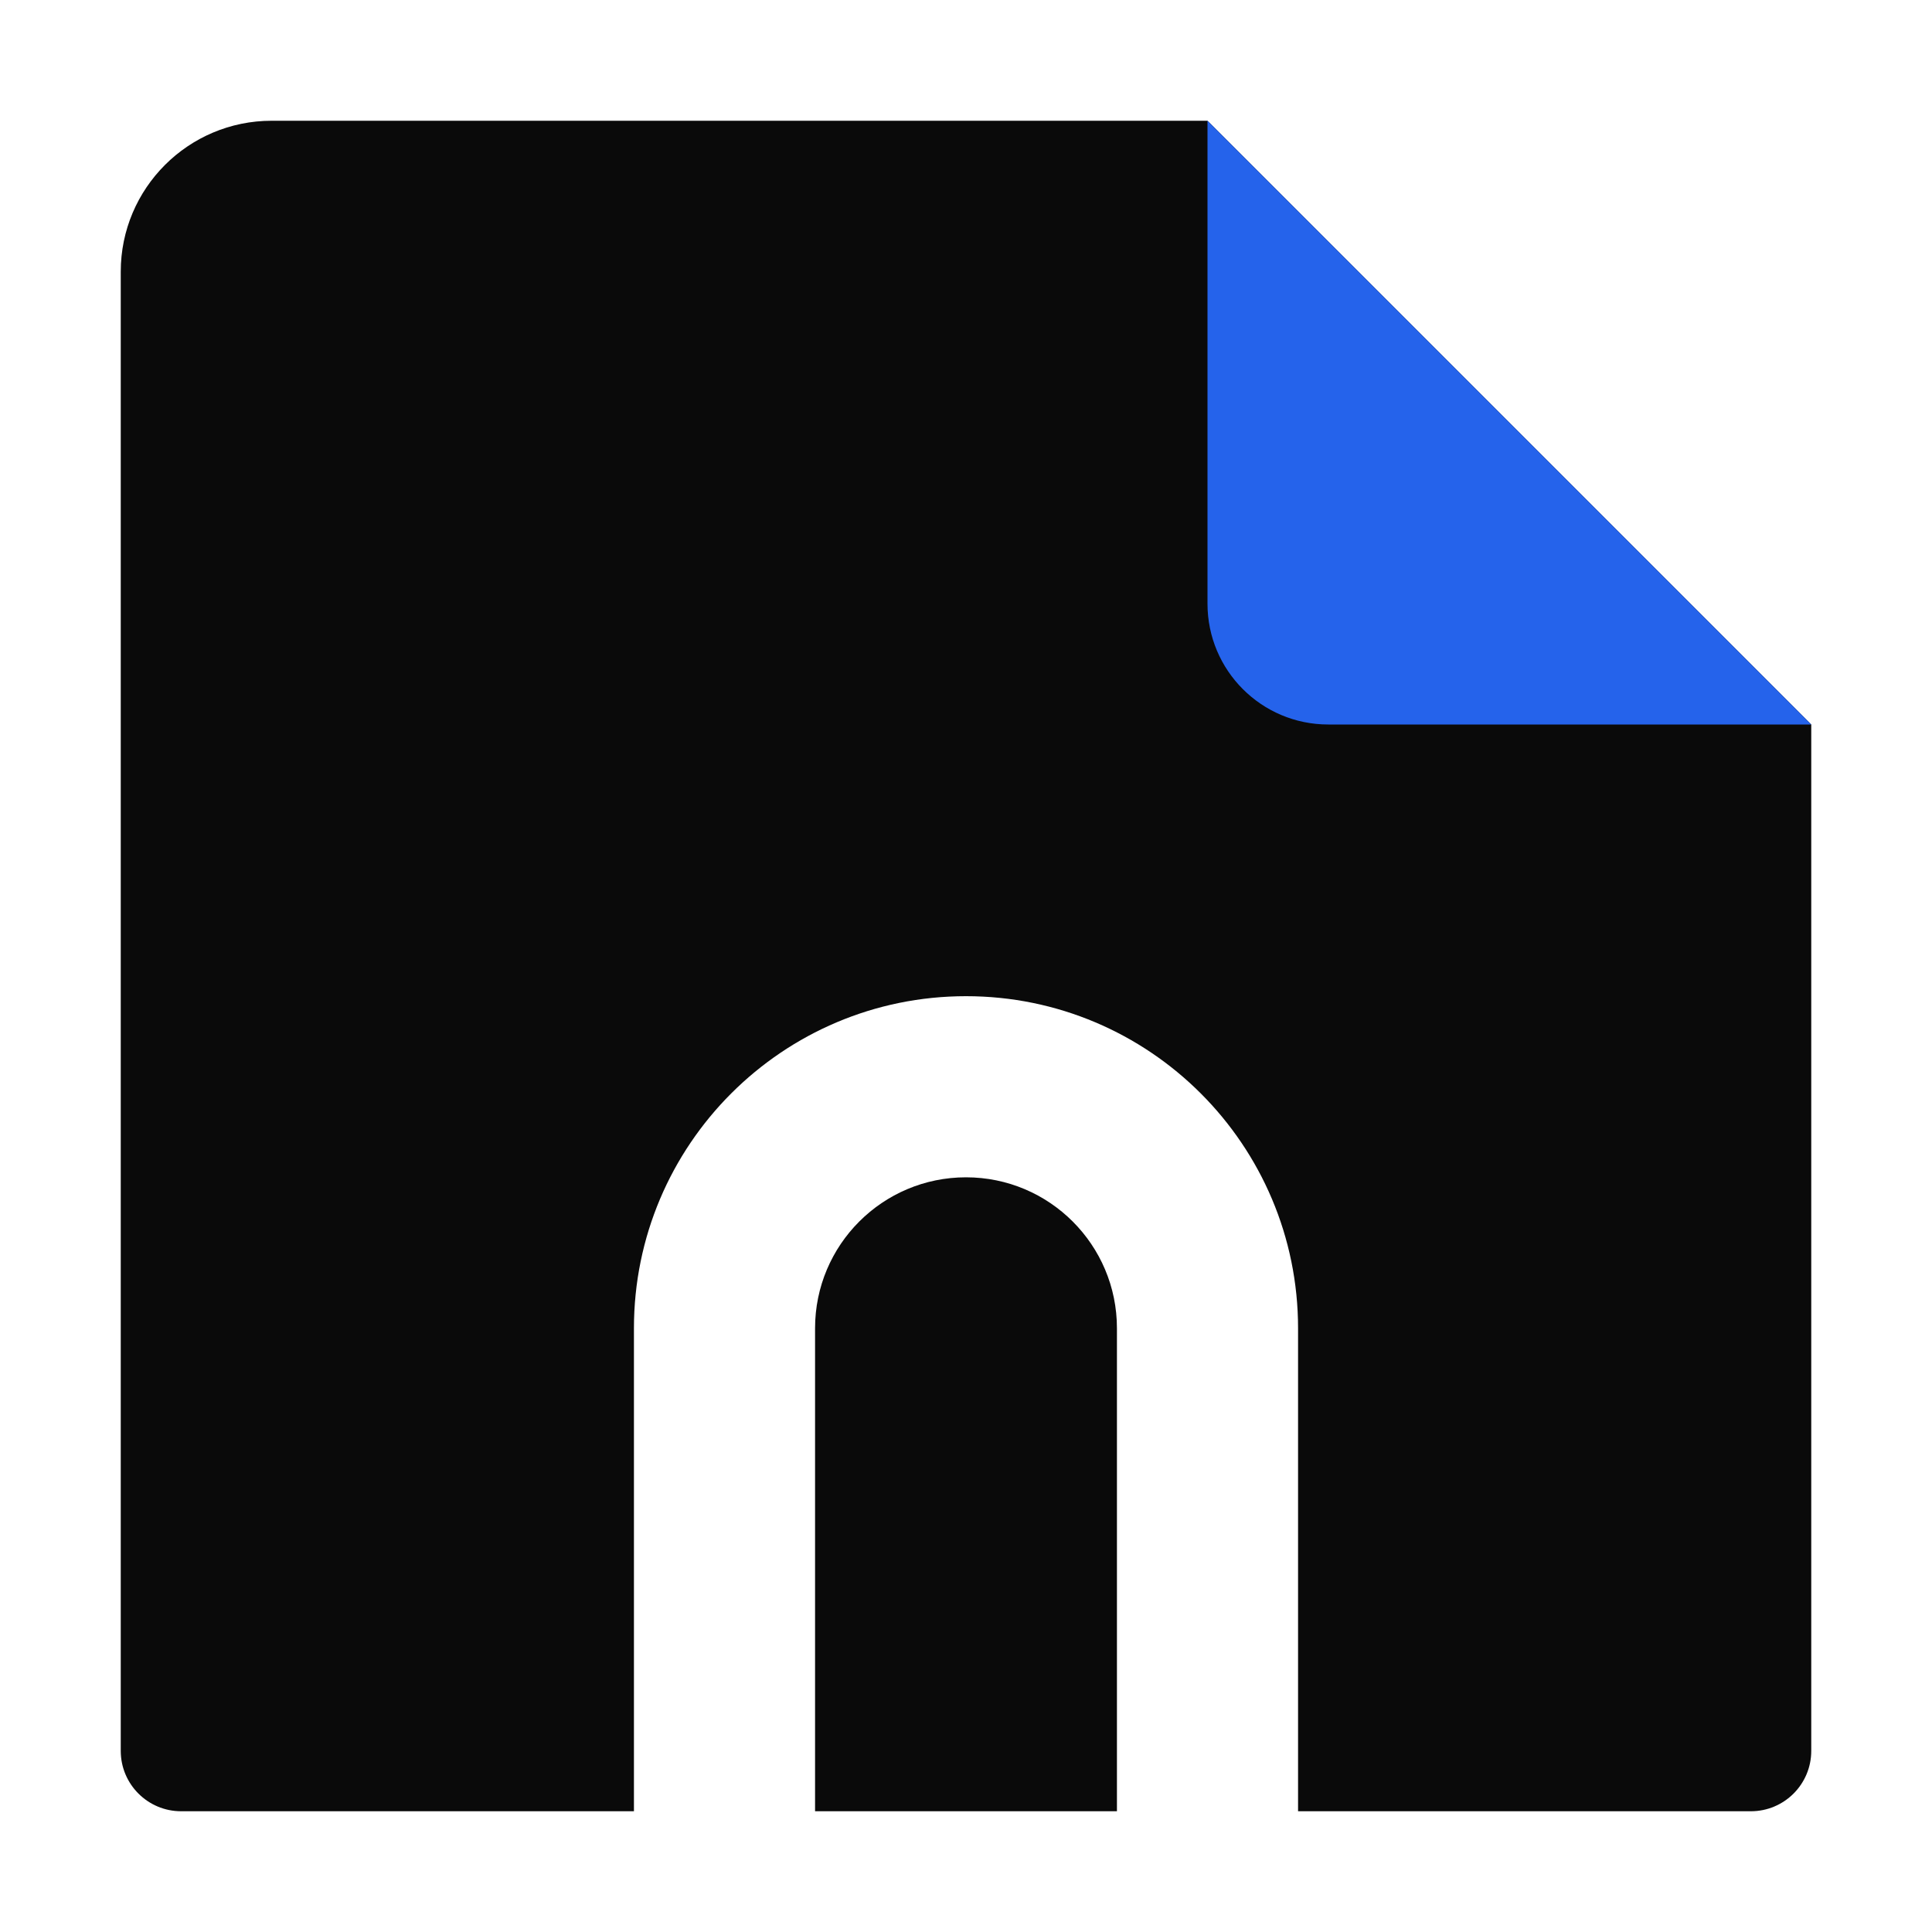
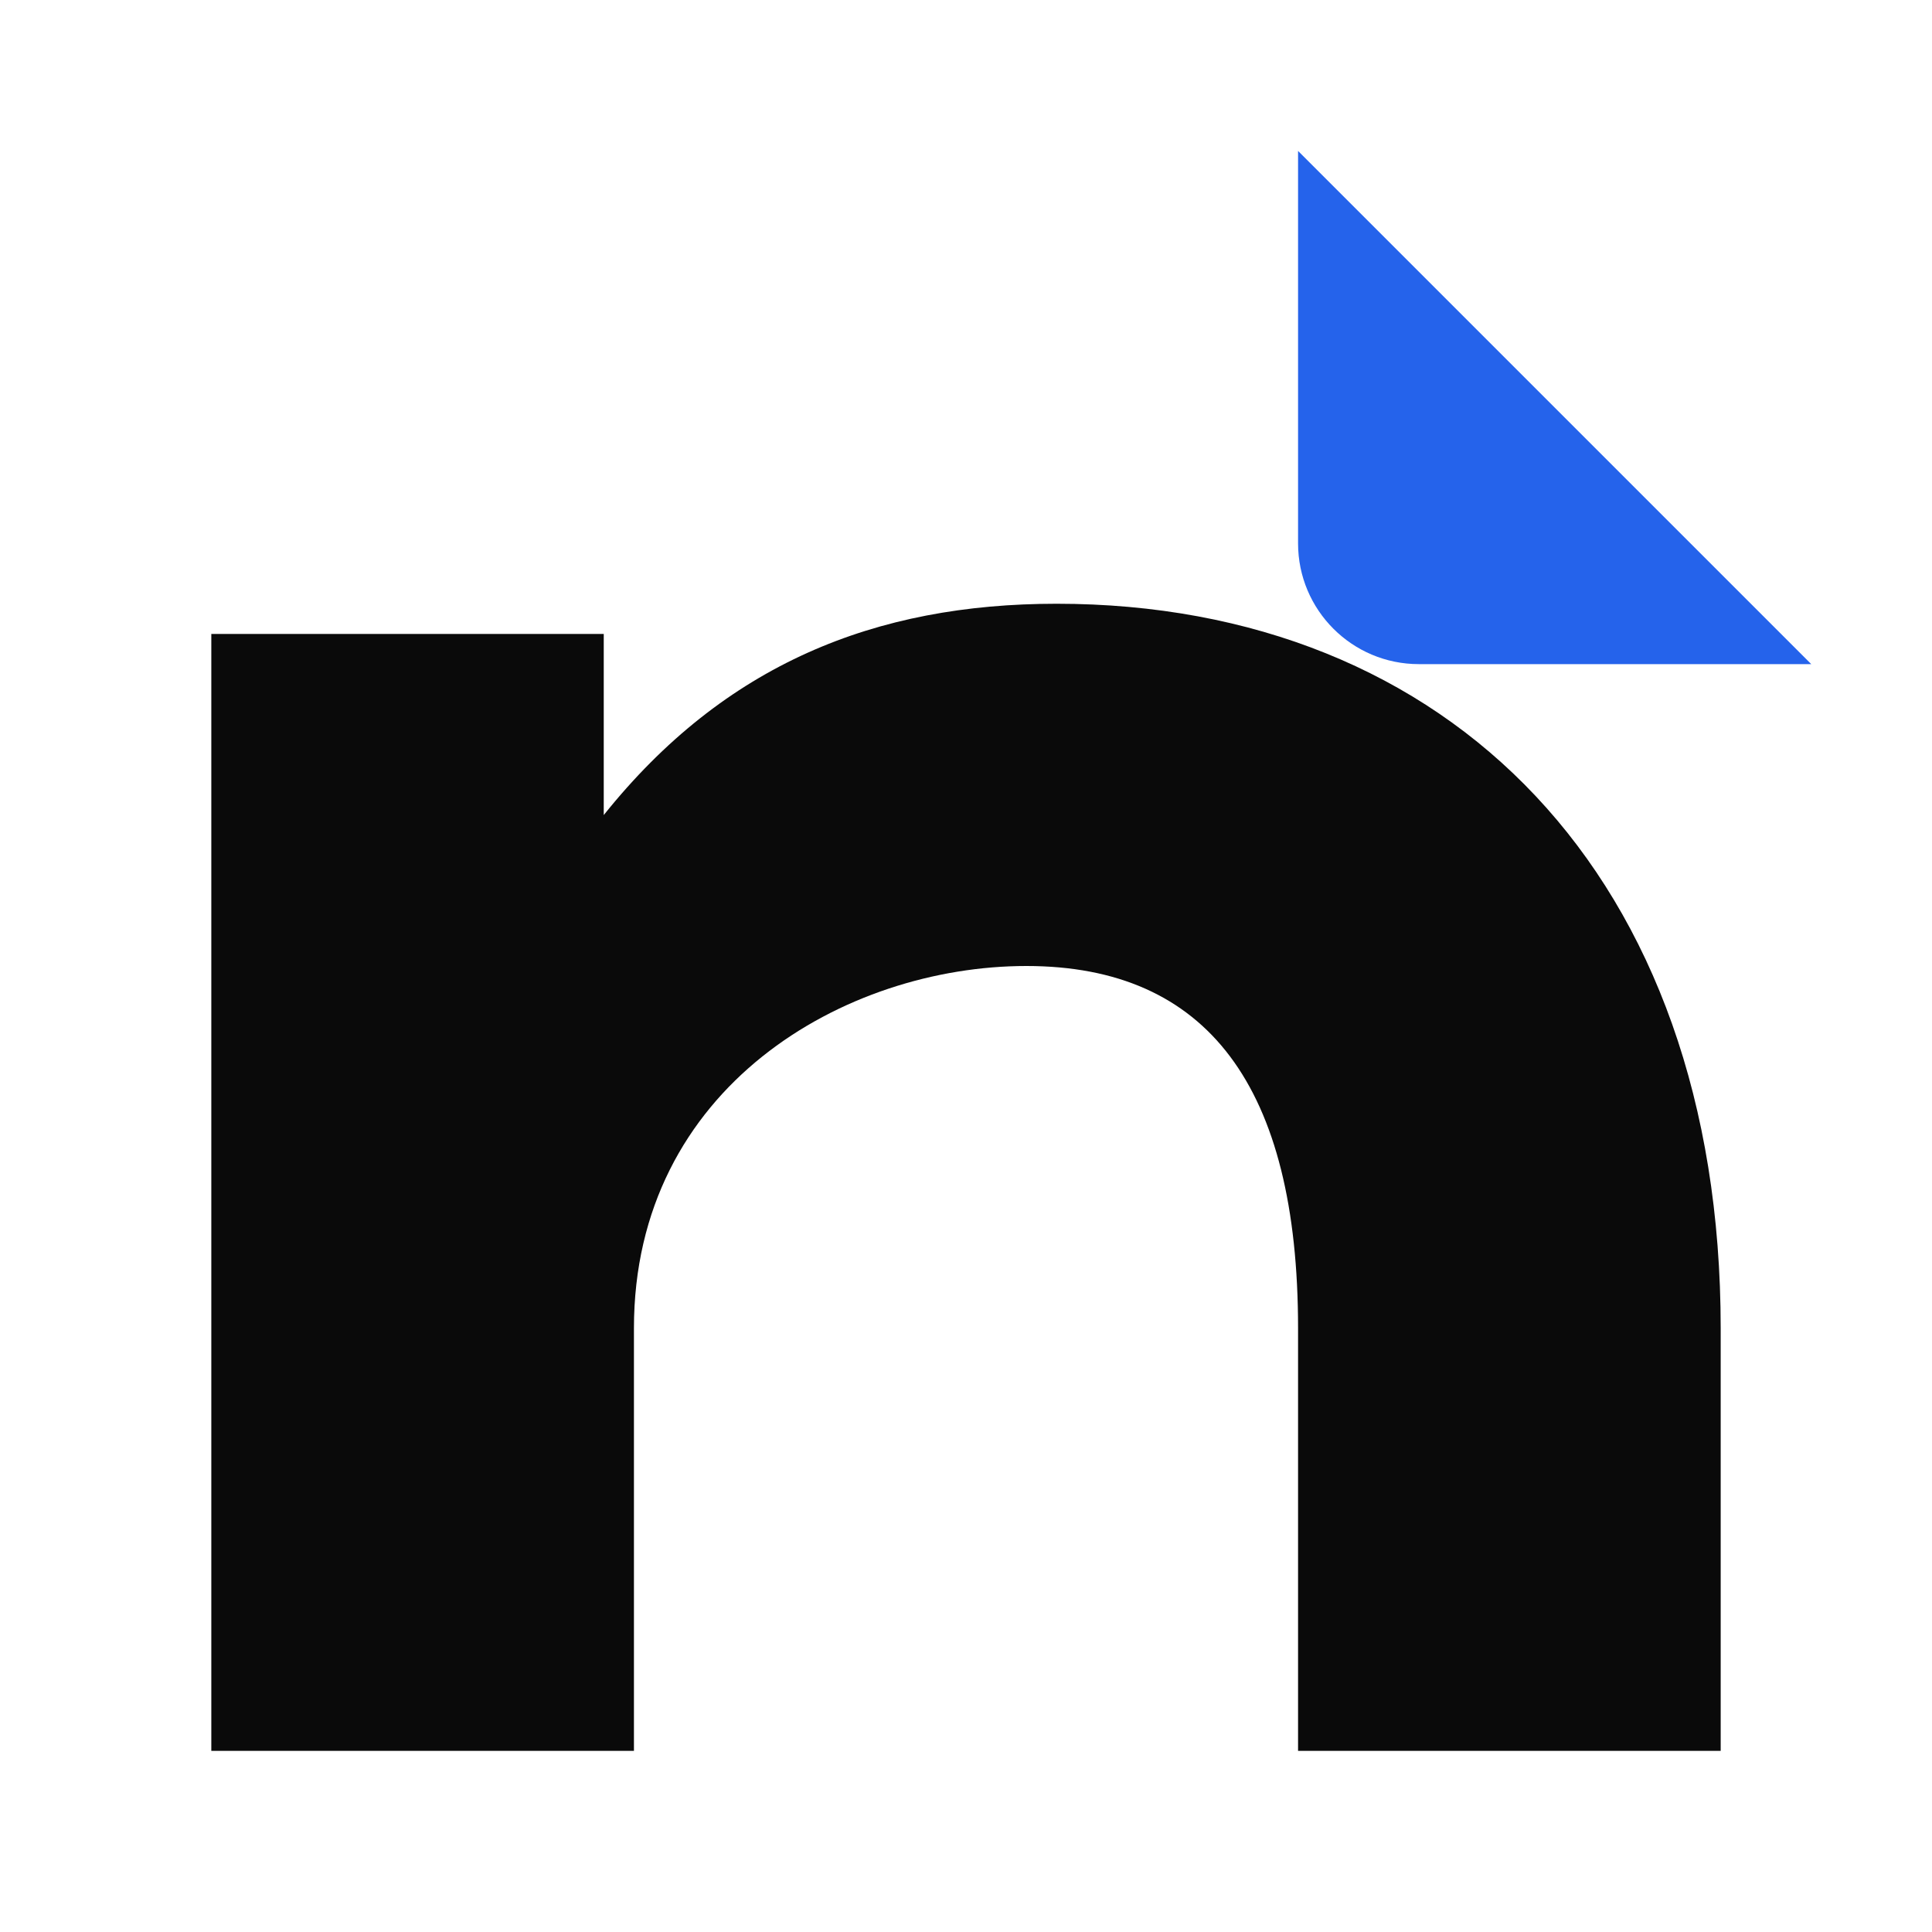
<svg xmlns="http://www.w3.org/2000/svg" viewBox="0 0 64 64" role="img" aria-labelledby="title">
-   <path fill="#0a0a0a" fill-rule="evenodd" d="M9 4h31l20 20v34a2 2 0 0 1-2 2H43V44a11 11 0 0 0-22 0v16H6a2 2 0 0 1-2-2V9a5 5 0 0 1 5-5Zm18 40v16h10V44a5 5 0 0 0-10 0Z" />
-   <path fill="#2563eb" d="M40 4v16a4 4 0 0 0 4 4h16L40 4Z" />
+   <path fill="#0a0a0a" d="M7 58V21h13v6c4-5 9-7 15-7 13 0 22 9 22 24v14H43V44c0-8-3-12-9-12s-13 4-13 12v14H7Z" />
+   <path fill="#2563eb" d="M43 5v13a4 4 0 0 0 4 4h13L43 5Z" />
</svg>
